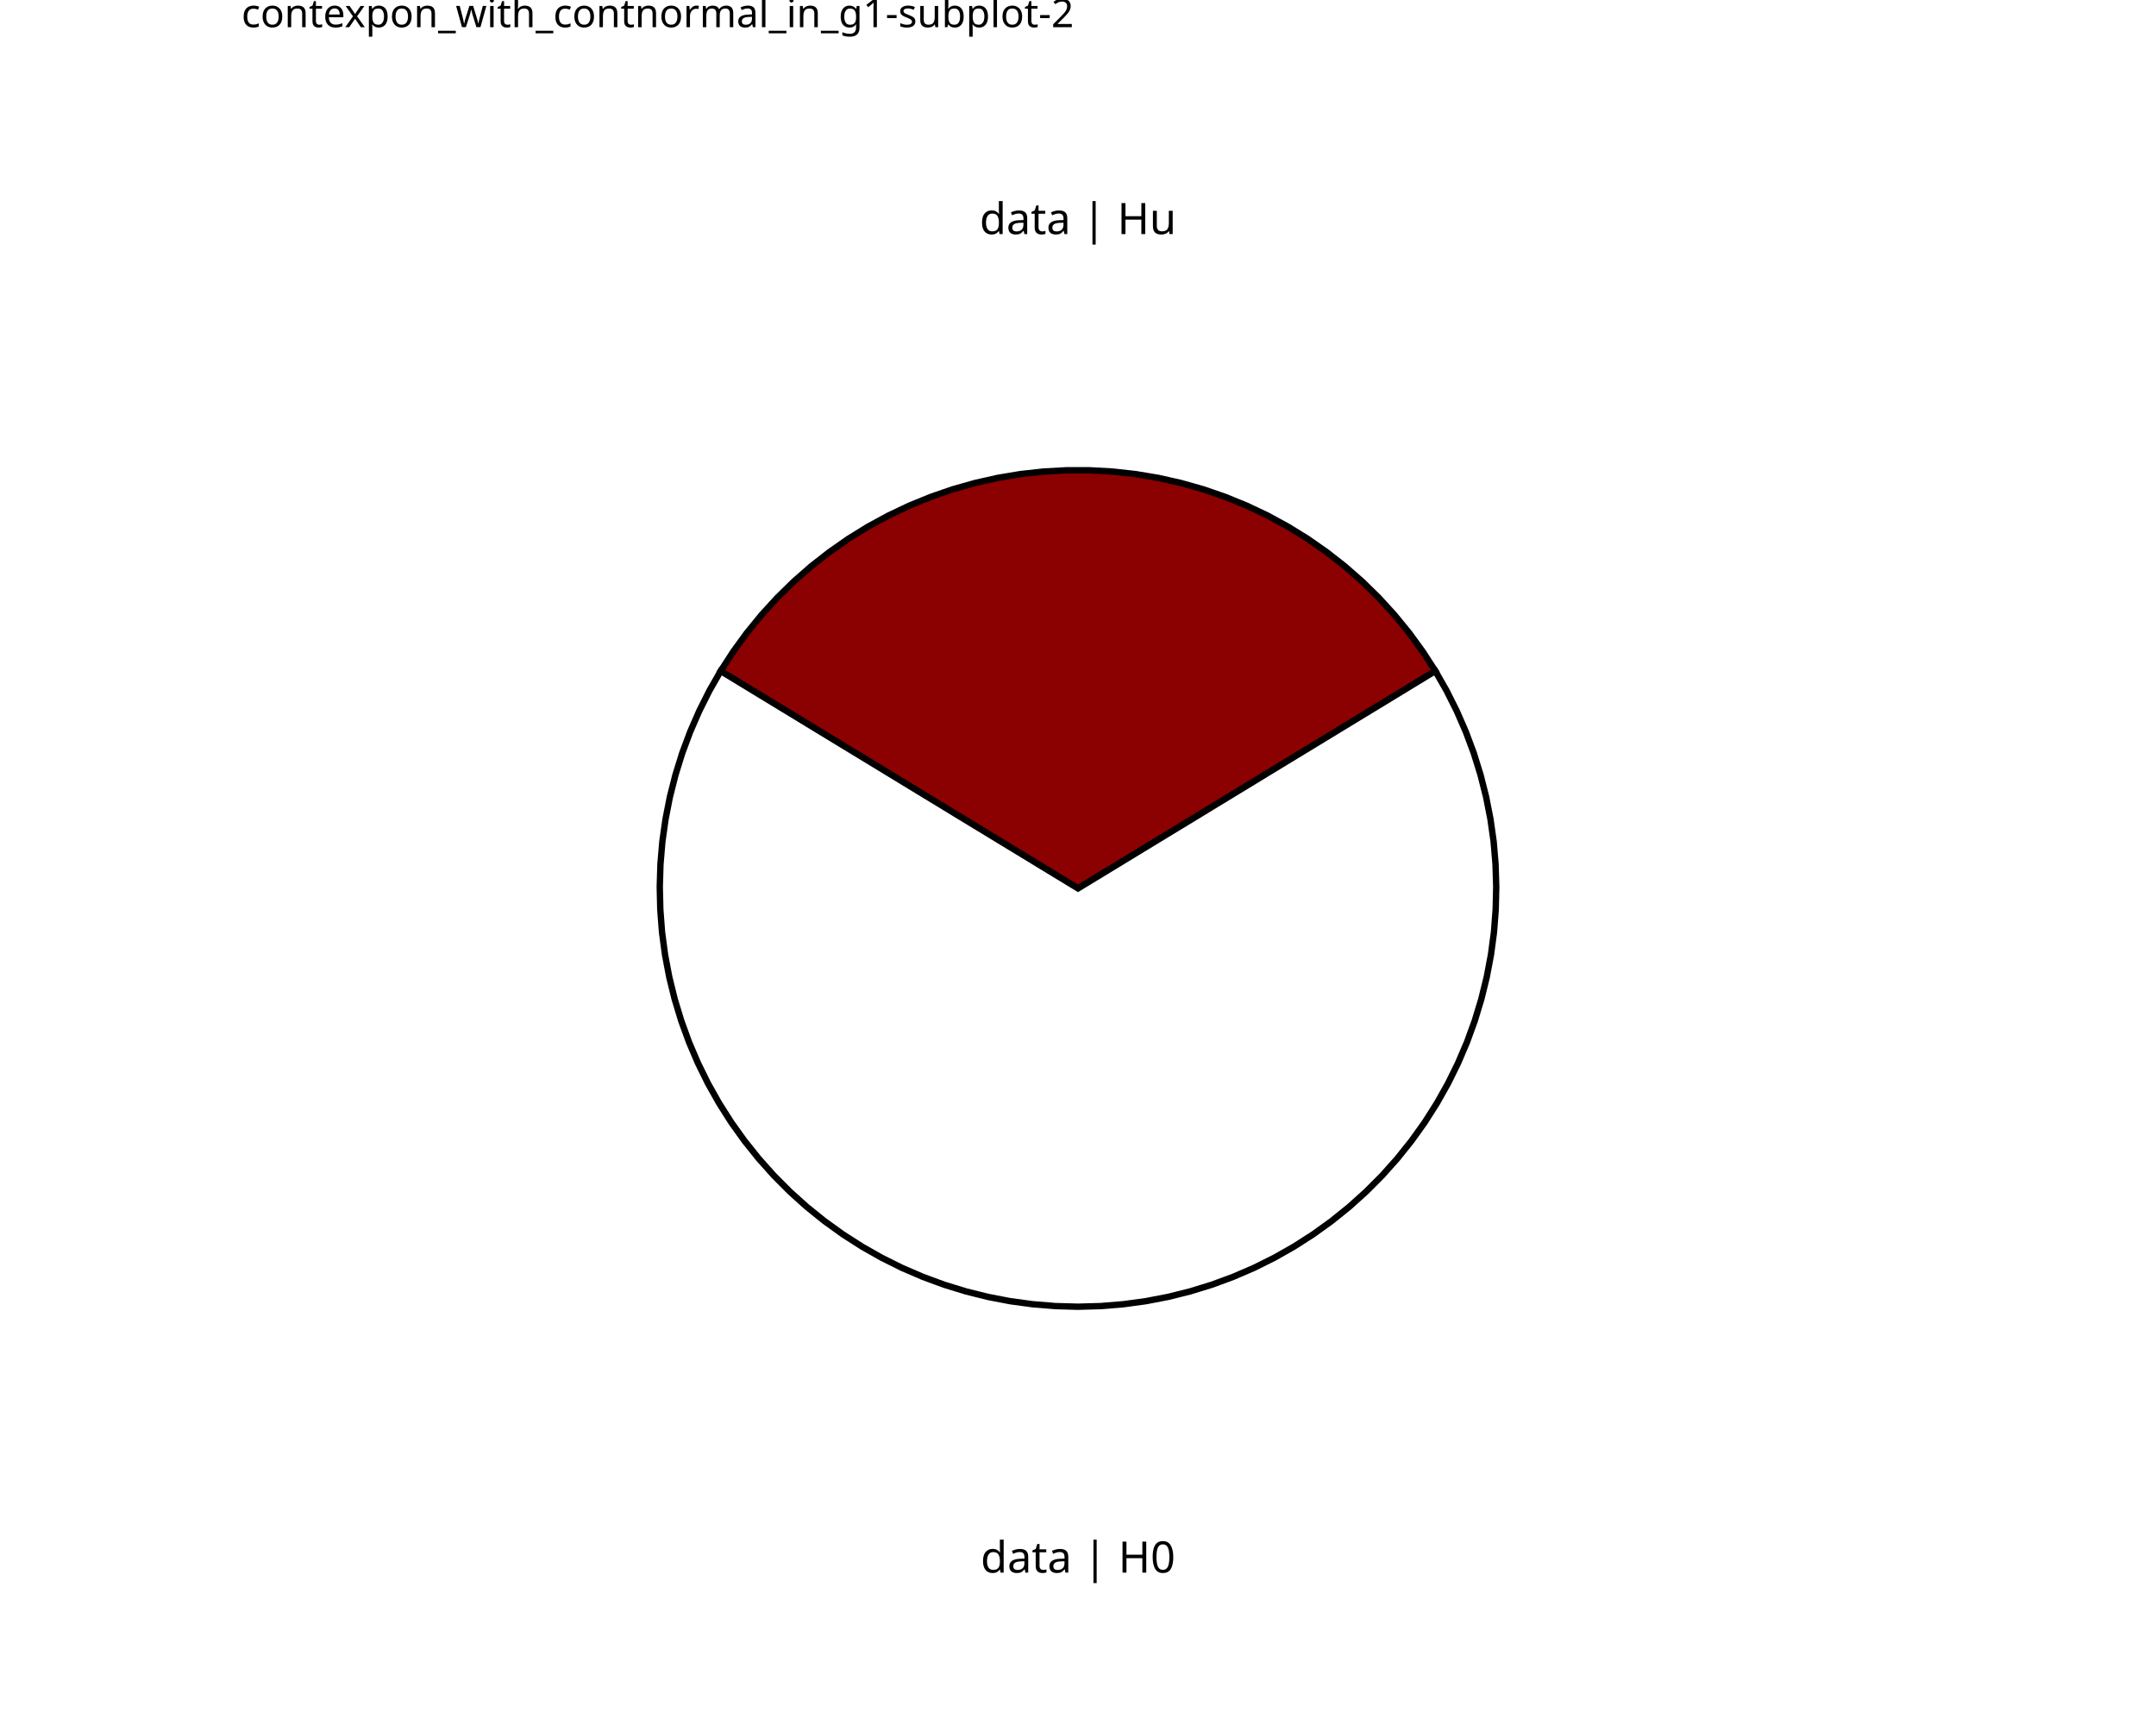
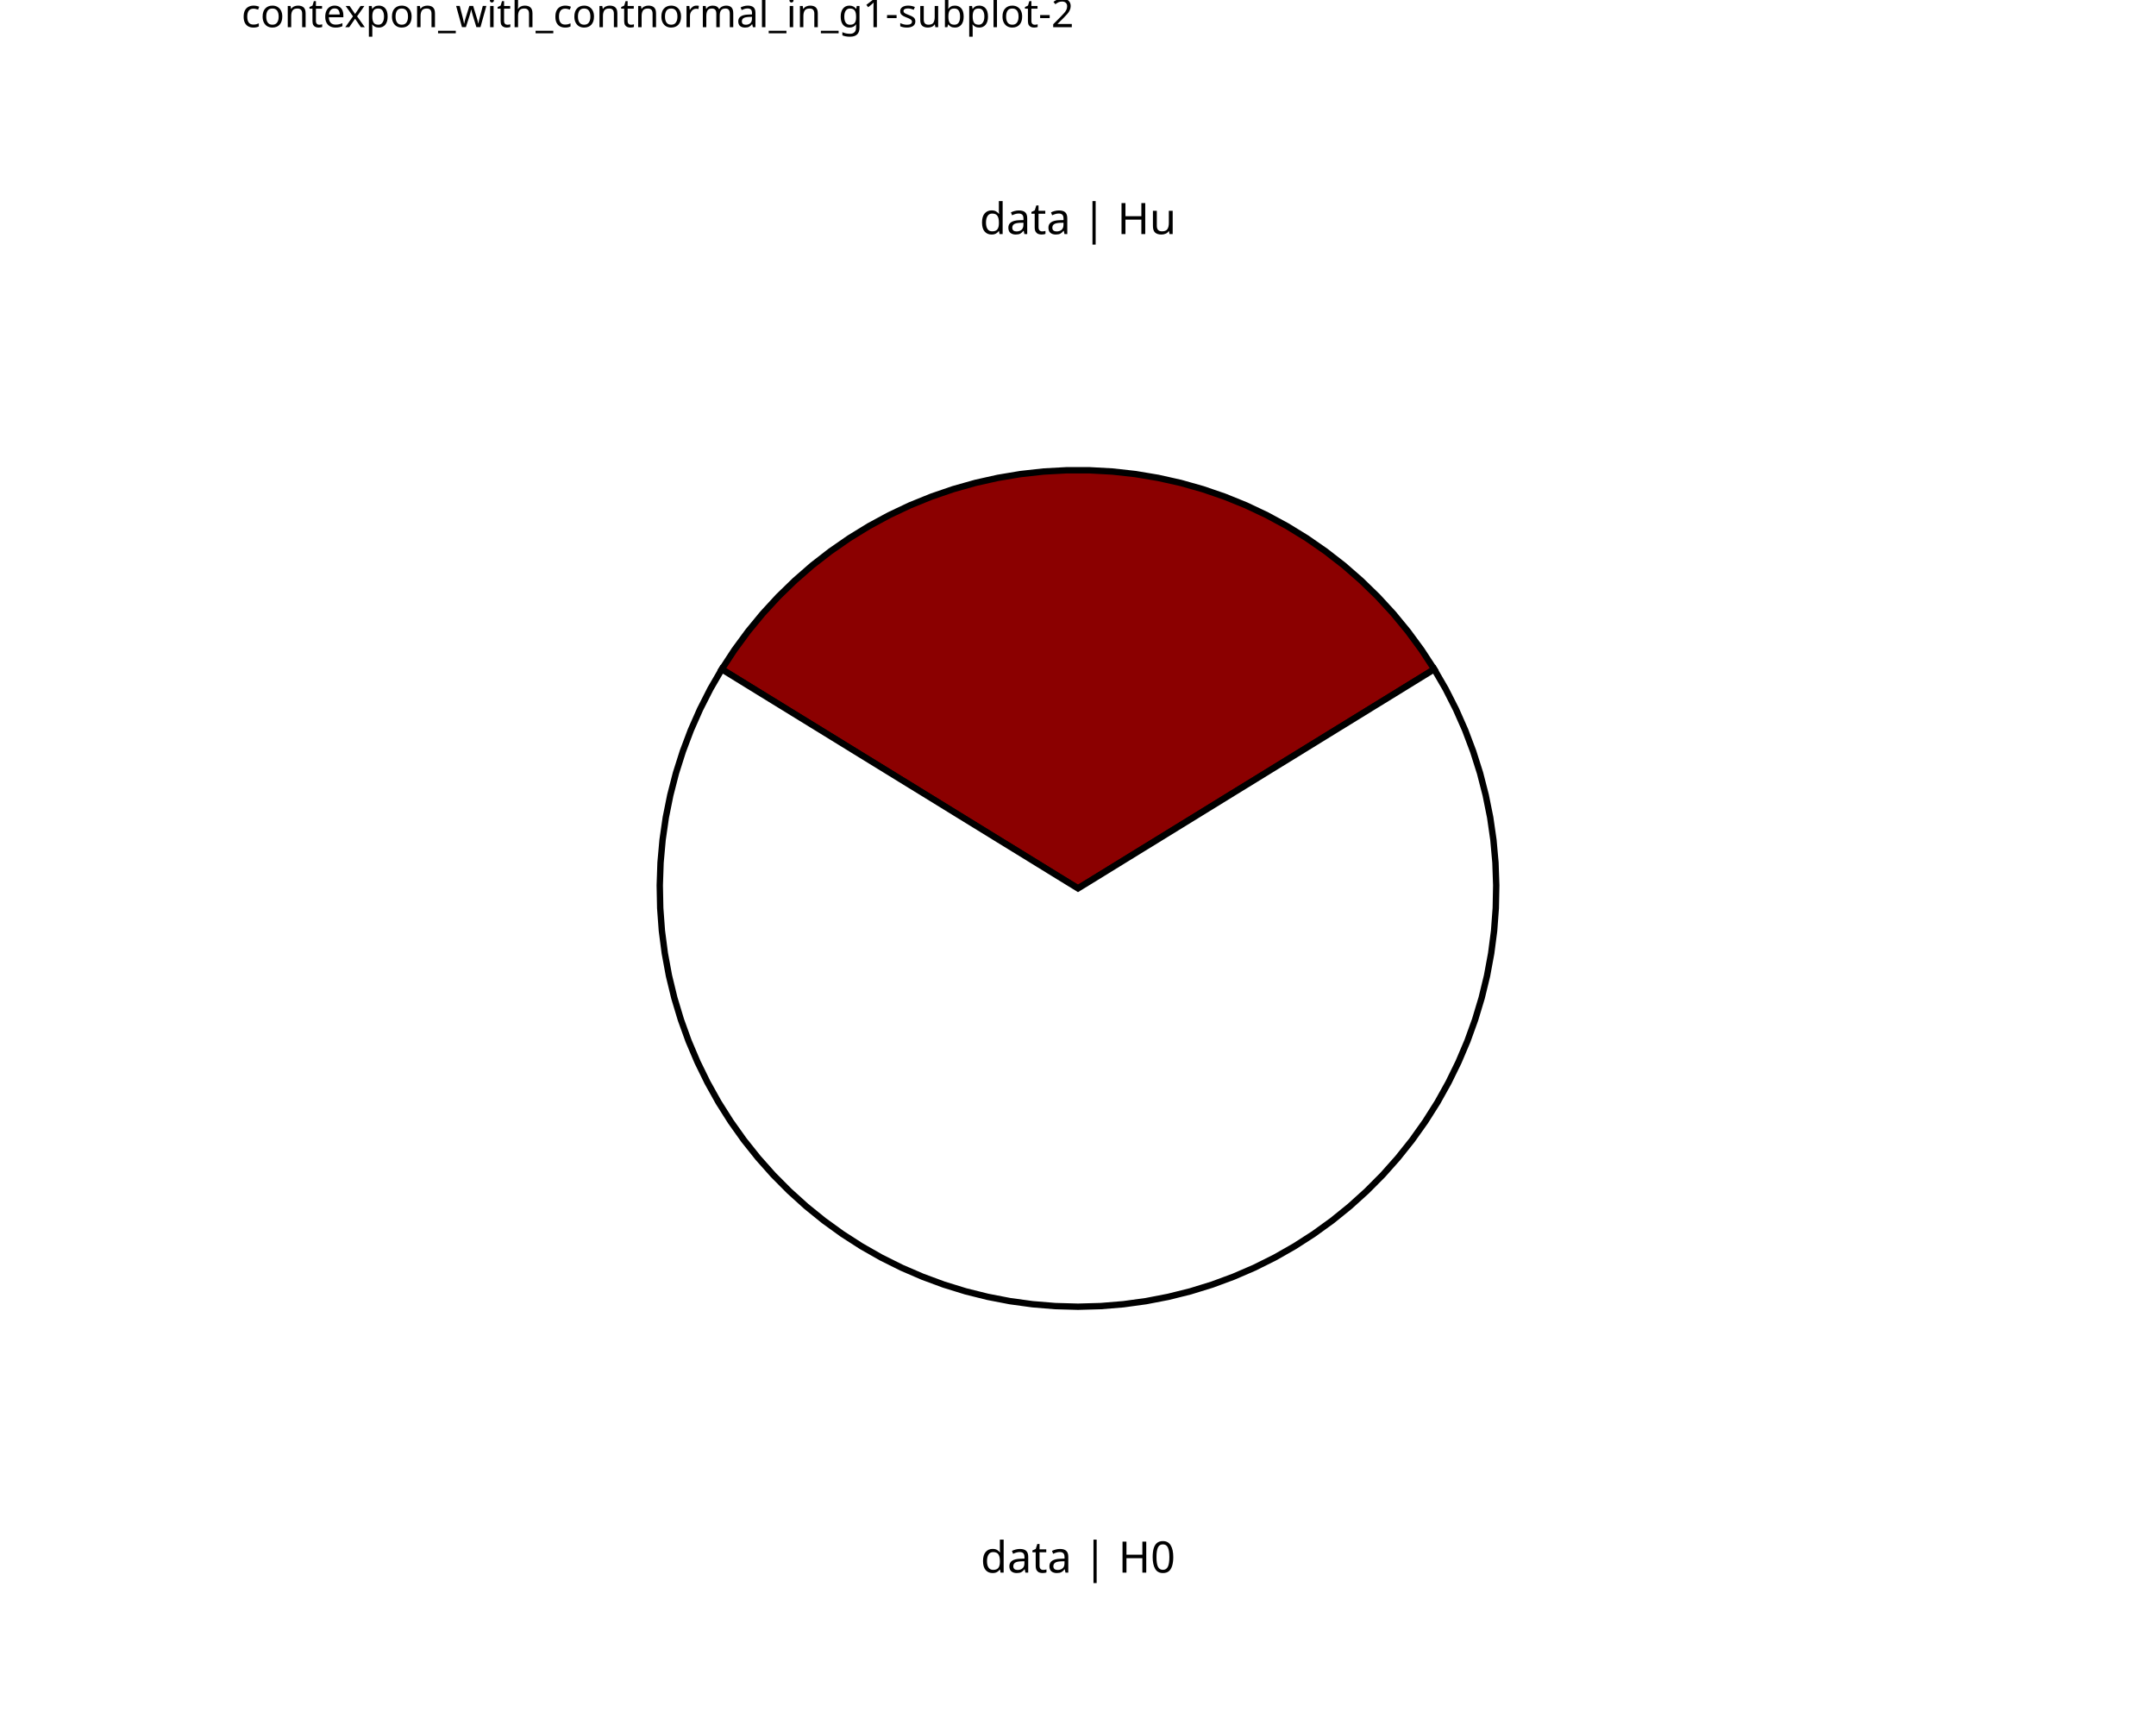
<svg xmlns="http://www.w3.org/2000/svg" class="svglite" data-engine-version="2.0" width="720.00pt" height="576.00pt" viewBox="0 0 720.00 576.00">
  <defs>
    <style type="text/css">
    .svglite line, .svglite polyline, .svglite polygon, .svglite path, .svglite rect, .svglite circle {
      fill: none;
      stroke: #000000;
      stroke-linecap: round;
      stroke-linejoin: round;
      stroke-miterlimit: 10.00;
    }
  </style>
  </defs>
  <rect width="100%" height="100%" style="stroke: none; fill: #FFFFFF;" />
  <defs>
    <clipPath id="cpMC4wMHw3MjAuMDB8MC4wMHw1NzYuMDA=">
      <rect x="0.00" y="0.00" width="720.00" height="576.00" />
    </clipPath>
  </defs>
  <g clip-path="url(#cpMC4wMHw3MjAuMDB8MC4wMHw1NzYuMDA=)">
</g>
  <defs>
    <clipPath id="cpODAuNjV8NjM5LjM1fDAuMDB8NTc2LjAw">
      <rect x="80.65" y="0.00" width="558.70" height="576.00" />
    </clipPath>
  </defs>
  <g clip-path="url(#cpODAuNjV8NjM5LjM1fDAuMDB8NTc2LjAw)">
    <rect x="80.65" y="0.00" width="558.70" height="576.00" style="stroke-width: 10.67; stroke: none;" />
  </g>
  <g clip-path="url(#cpMC4wMHw3MjAuMDB8MC4wMHw1NzYuMDA=)">
</g>
  <defs>
    <clipPath id="cpODAuNjV8NjM5LjM1fDE3LjMwfDU3Ni4wMA==">
      <rect x="80.65" y="17.30" width="558.70" height="558.70" />
    </clipPath>
  </defs>
  <g clip-path="url(#cpODAuNjV8NjM5LjM1fDE3LjMwfDU3Ni4wMA==)">
    <rect x="80.65" y="17.30" width="558.70" height="558.70" style="stroke-width: 10.67; stroke: none;" />
-     <polygon points="360.00,296.65 366.63,292.62 373.26,288.59 379.89,284.55 386.52,280.52 393.15,276.49 399.78,272.46 406.41,268.42 413.04,264.39 419.66,260.36 426.29,256.32 432.92,252.29 439.55,248.26 446.18,244.23 452.81,240.19 459.44,236.16 466.07,232.13 472.70,228.09 479.33,224.06 475.13,217.57 470.58,211.32 465.68,205.33 460.47,199.62 454.95,194.21 449.13,189.11 443.04,184.35 436.70,179.92 430.13,175.86 423.33,172.16 416.35,168.85 409.19,165.93 401.88,163.40 394.44,161.29 386.90,159.59 379.27,158.31 371.59,157.46 363.87,157.03 356.13,157.03 348.41,157.46 340.73,158.31 333.10,159.59 325.56,161.29 318.12,163.40 310.81,165.93 303.65,168.85 296.67,172.16 289.87,175.86 283.30,179.92 276.96,184.35 270.87,189.11 265.05,194.21 259.53,199.62 254.32,205.33 249.42,211.32 244.87,217.57 240.67,224.06 247.30,228.09 253.93,232.13 260.56,236.16 267.19,240.19 273.82,244.23 280.45,248.26 287.08,252.29 293.71,256.32 300.34,260.36 306.96,264.39 313.59,268.42 320.22,272.46 326.85,276.49 333.48,280.52 340.11,284.55 346.74,288.59 353.37,292.62 360.00,296.65 " style="stroke-width: 2.13; stroke-linecap: butt; stroke-linejoin: miter; fill: #8B0000;" />
-     <polygon points="360.00,296.65 353.37,292.62 346.74,288.59 340.11,284.55 333.48,280.52 326.85,276.49 320.22,272.46 313.59,268.42 306.96,264.39 300.34,260.36 293.71,256.32 287.08,252.29 280.45,248.26 273.82,244.23 267.19,240.19 260.56,236.16 253.93,232.13 247.30,228.09 240.67,224.06 236.91,230.64 233.51,237.42 230.48,244.37 227.83,251.48 225.58,258.72 223.72,266.07 222.26,273.51 221.20,281.01 220.56,288.57 220.33,296.15 220.51,303.73 221.09,311.29 222.09,318.80 223.50,326.25 225.31,333.62 227.51,340.87 230.10,347.99 233.08,354.97 236.43,361.77 240.15,368.38 244.22,374.78 248.63,380.94 253.37,386.86 258.42,392.52 263.77,397.89 269.40,402.96 275.31,407.72 281.46,412.15 287.84,416.24 294.44,419.98 301.23,423.36 308.19,426.36 315.30,428.98 322.55,431.21 329.91,433.05 337.35,434.48 344.86,435.50 352.42,436.12 360.00,436.33 367.58,436.12 375.14,435.50 382.65,434.48 390.09,433.05 397.45,431.21 404.70,428.98 411.81,426.36 418.77,423.36 425.56,419.98 432.16,416.24 438.54,412.15 444.69,407.72 450.60,402.96 456.23,397.89 461.58,392.52 466.63,386.86 471.37,380.94 475.78,374.78 479.85,368.38 483.57,361.77 486.92,354.97 489.90,347.99 492.49,340.87 494.69,333.62 496.50,326.25 497.91,318.80 498.91,311.29 499.49,303.73 499.67,296.15 499.44,288.57 498.80,281.01 497.74,273.51 496.28,266.07 494.42,258.72 492.17,251.48 489.52,244.37 486.49,237.42 483.09,230.64 479.33,224.06 472.70,228.09 466.07,232.13 459.44,236.16 452.81,240.19 446.18,244.23 439.55,248.26 432.92,252.29 426.29,256.32 419.66,260.36 413.04,264.39 406.41,268.42 399.78,272.46 393.15,276.49 386.52,280.52 379.89,284.55 373.26,288.59 366.63,292.62 360.00,296.65 " style="stroke-width: 2.13; stroke-linecap: butt; stroke-linejoin: miter; fill: #FFFFFF;" />
+     <polygon points="360.00,296.65 366.61,292.59 373.22,288.52 379.83,284.45 386.44,280.39 393.05,276.32 399.65,272.26 406.26,268.19 412.87,264.12 419.48,260.06 426.09,255.99 432.70,251.93 439.31,247.86 445.92,243.79 452.53,239.73 459.14,235.66 465.75,231.60 472.36,227.53 478.96,223.47 474.75,217.03 470.19,210.83 465.30,204.89 460.09,199.23 454.57,193.87 448.77,188.81 442.69,184.09 436.37,179.71 429.81,175.68 423.05,172.02 416.09,168.73 408.96,165.84 401.68,163.34 394.28,161.25 386.77,159.57 379.18,158.30 371.53,157.45 363.85,157.03 356.15,157.03 348.47,157.45 340.82,158.30 333.23,159.57 325.72,161.25 318.32,163.34 311.04,165.84 303.91,168.73 296.95,172.02 290.19,175.68 283.63,179.71 277.31,184.09 271.23,188.81 265.43,193.87 259.91,199.23 254.70,204.89 249.81,210.83 245.25,217.03 241.04,223.47 247.64,227.53 254.25,231.60 260.86,235.66 267.47,239.73 274.08,243.79 280.69,247.86 287.30,251.93 293.91,255.99 300.52,260.06 307.13,264.12 313.74,268.19 320.35,272.26 326.95,276.32 333.56,280.39 340.17,284.45 346.78,288.52 353.39,292.59 360.00,296.65 " style="stroke-width: 2.13; stroke-linecap: butt; stroke-linejoin: miter; fill: #8B0000;" />
+     <polygon points="360.00,296.65 353.39,292.59 346.78,288.52 340.17,284.45 333.56,280.39 326.95,276.32 320.35,272.26 313.74,268.19 307.13,264.12 300.52,260.06 293.91,255.99 287.30,251.93 280.69,247.86 274.08,243.79 267.47,239.73 260.86,235.66 254.25,231.60 247.64,227.53 241.04,223.47 237.23,230.04 233.79,236.82 230.72,243.77 228.04,250.88 225.74,258.13 223.85,265.49 222.35,272.94 221.27,280.46 220.59,288.03 220.33,295.63 220.48,303.23 221.04,310.80 222.02,318.34 223.40,325.81 225.19,333.20 227.38,340.48 229.96,347.63 232.93,354.63 236.27,361.45 239.97,368.09 244.04,374.51 248.44,380.70 253.18,386.64 258.23,392.32 263.59,397.71 269.23,402.81 275.14,407.59 281.30,412.04 287.69,416.15 294.29,419.91 301.10,423.30 308.07,426.31 315.20,428.95 322.46,431.19 329.84,433.03 337.30,434.47 344.83,435.50 352.40,436.12 360.00,436.33 367.60,436.12 375.17,435.50 382.70,434.47 390.16,433.03 397.54,431.19 404.80,428.95 411.93,426.31 418.90,423.30 425.71,419.91 432.31,416.15 438.70,412.04 444.86,407.59 450.77,402.81 456.41,397.71 461.77,392.32 466.82,386.64 471.56,380.70 475.96,374.51 480.03,368.09 483.73,361.45 487.07,354.63 490.04,347.63 492.62,340.48 494.81,333.20 496.60,325.81 497.98,318.34 498.96,310.80 499.52,303.23 499.67,295.63 499.41,288.03 498.73,280.46 497.65,272.94 496.15,265.49 494.26,258.13 491.96,250.88 489.28,243.77 486.21,236.82 482.77,230.04 478.96,223.47 472.36,227.53 465.75,231.60 459.14,235.66 452.53,239.73 445.92,243.79 439.31,247.86 432.70,251.93 426.09,255.99 419.48,260.06 412.87,264.12 406.26,268.19 399.65,272.26 393.05,276.32 386.44,280.39 379.83,284.45 373.22,288.52 366.61,292.59 360.00,296.65 " style="stroke-width: 2.13; stroke-linecap: butt; stroke-linejoin: miter; fill: #FFFFFF;" />
    <text x="360.00" y="525.12" text-anchor="middle" style="font-size: 14.51px; font-family: sans;" textLength="58.63px" lengthAdjust="spacingAndGlyphs">data | H0</text>
    <text x="360.00" y="78.17" text-anchor="middle" style="font-size: 14.51px; font-family: sans;" textLength="58.63px" lengthAdjust="spacingAndGlyphs">data | Hu</text>
  </g>
  <g clip-path="url(#cpMC4wMHw3MjAuMDB8MC4wMHw1NzYuMDA=)">
    <text x="80.65" y="9.08" style="font-size: 13.20px; font-family: sans;" textLength="262.74px" lengthAdjust="spacingAndGlyphs">contexpon_with_contnormal_in_g1-subplot-2</text>
  </g>
</svg>
